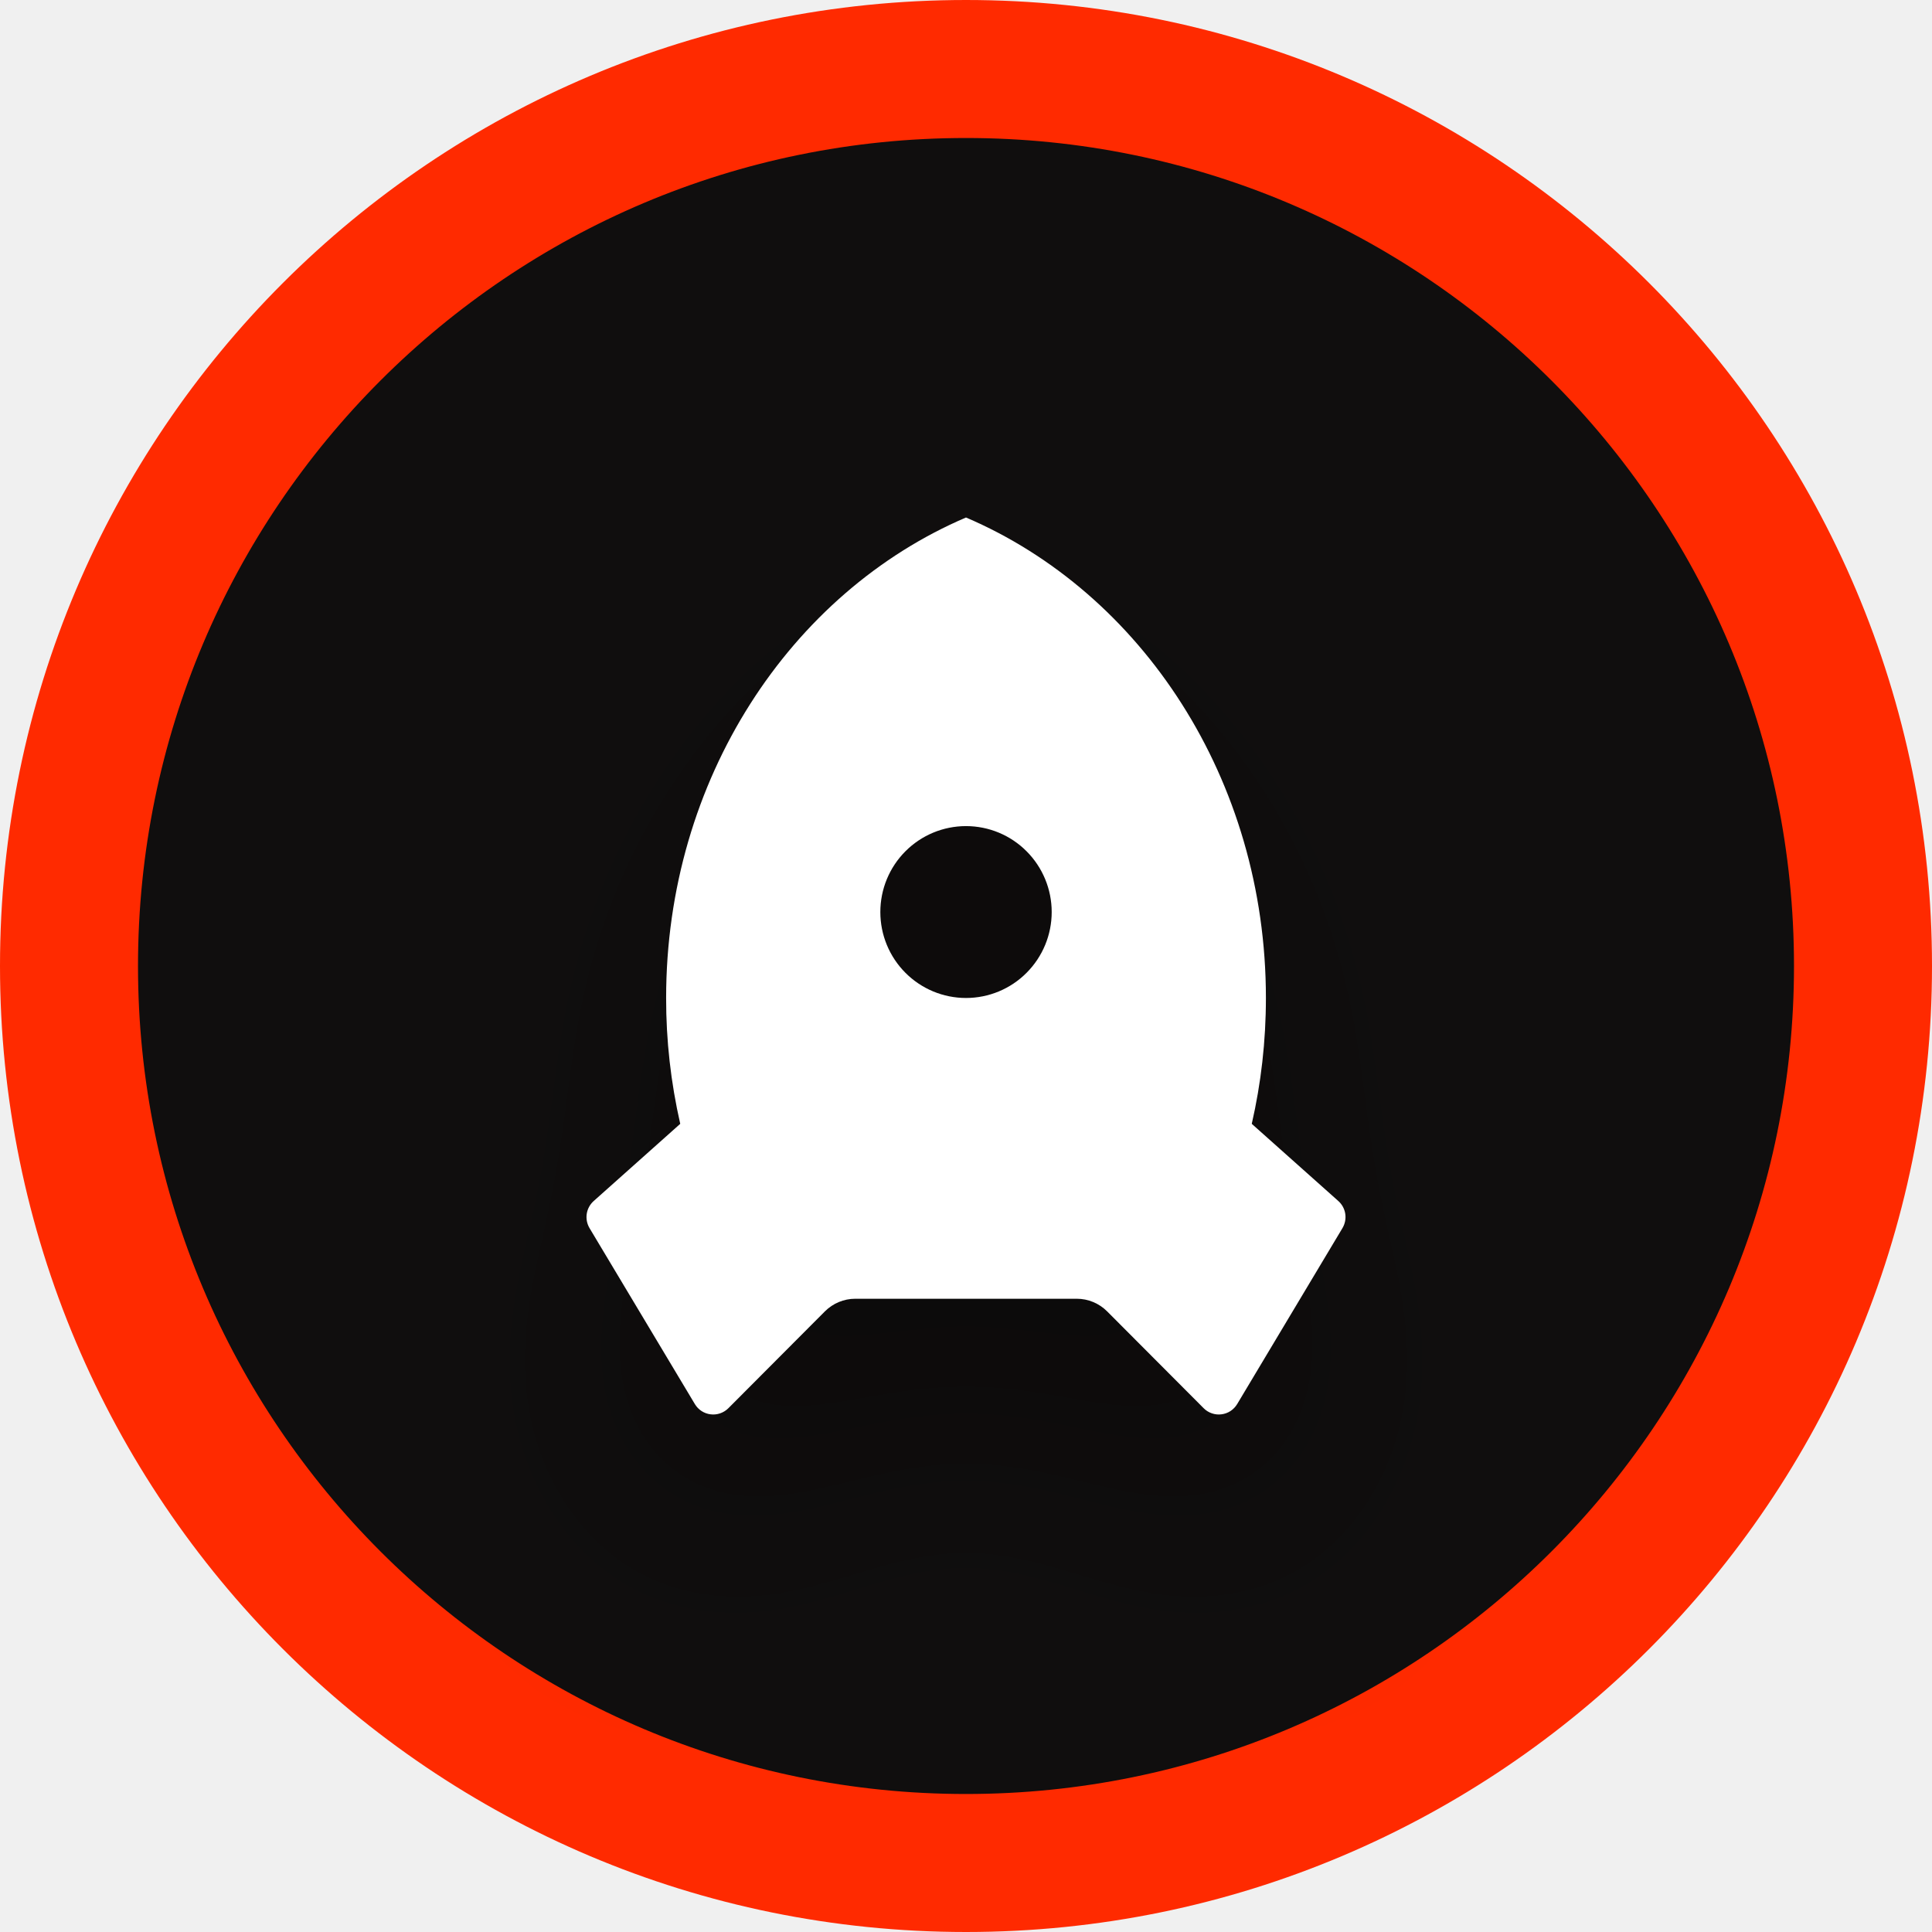
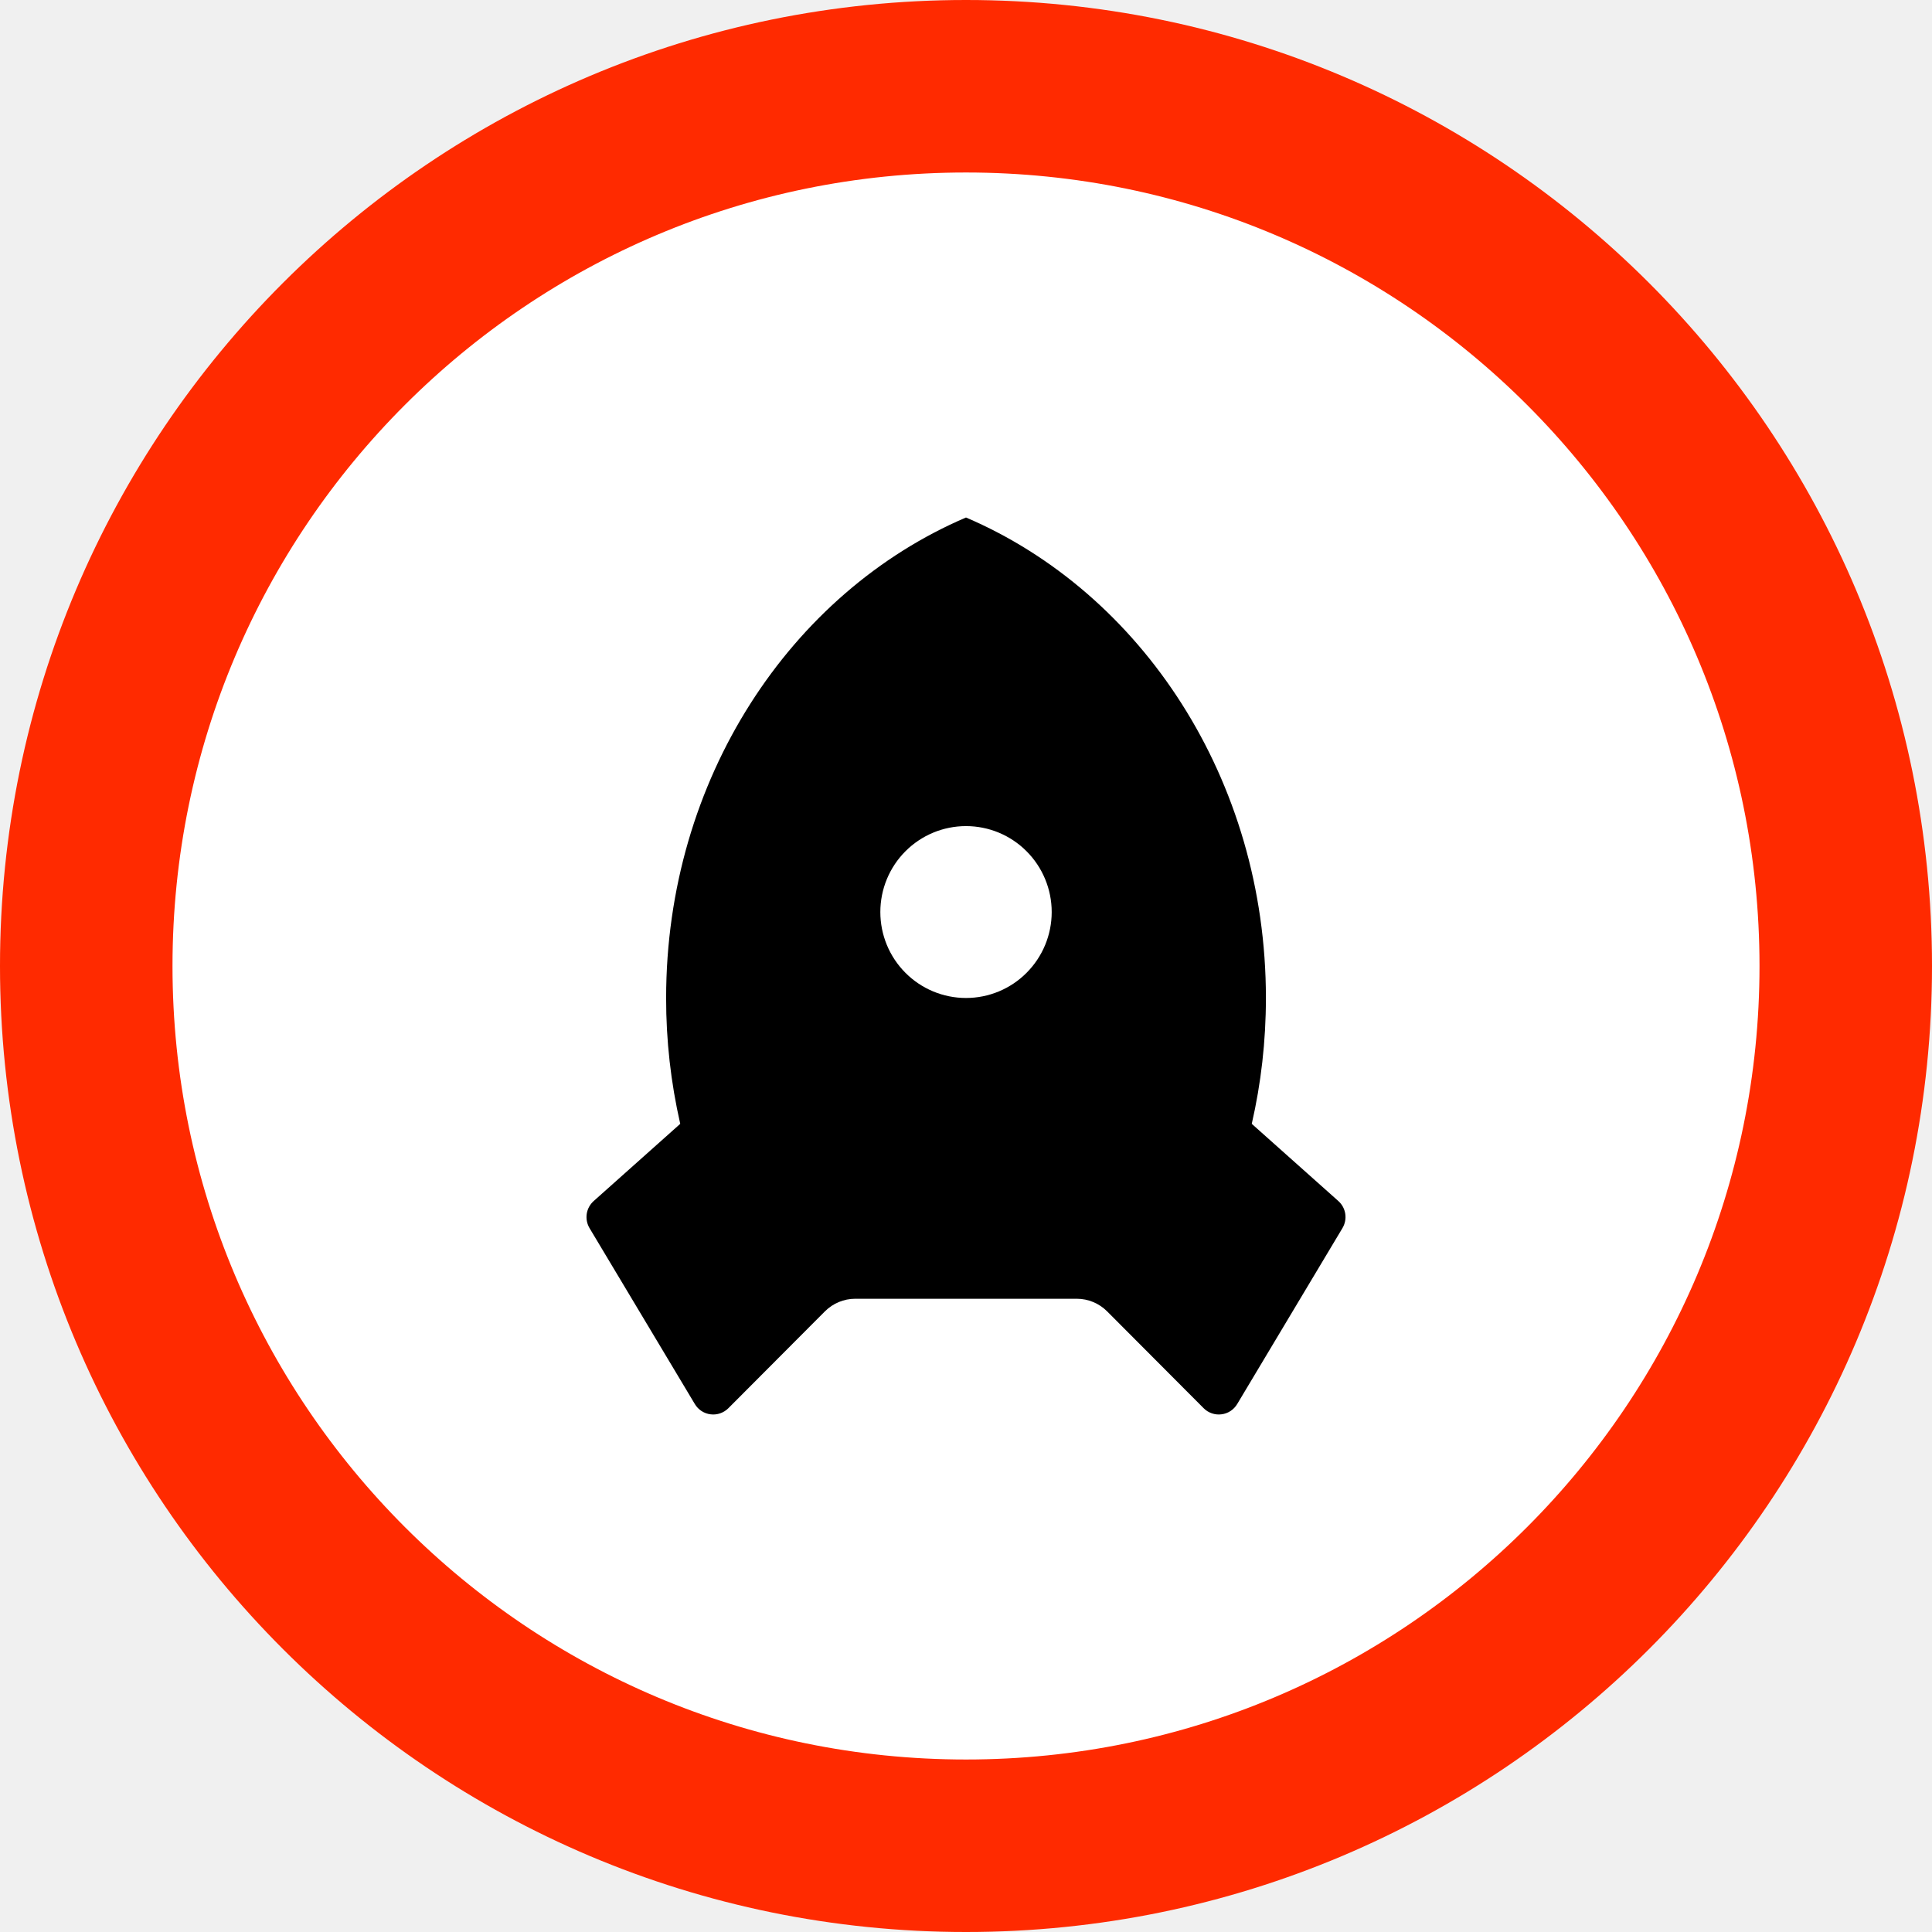
<svg xmlns="http://www.w3.org/2000/svg" width="56" height="56" viewBox="0 0 56 56" fill="none">
-   <path d="M54 28C54 42.359 42.359 54 28 54C13.641 54 2 42.359 2 28C2 13.641 13.641 2 28 2C42.359 2 54 13.641 54 28Z" fill="#100E0E" stroke="#FF2A00" stroke-width="4" />
-   <g filter="url(#filter0_d)">
-     <path d="M19.717 32.575C19.444 31.378 19.306 30.155 19.308 28.927C19.308 22.59 22.913 17.175 28 15C33.088 17.175 36.693 22.59 36.693 28.927C36.693 30.185 36.551 31.407 36.283 32.575L38.792 34.812C38.9 34.908 38.971 35.039 38.993 35.182C39.015 35.326 38.986 35.472 38.912 35.597L35.86 40.698C35.811 40.779 35.745 40.848 35.666 40.9C35.587 40.951 35.497 40.984 35.403 40.995C35.31 41.007 35.215 40.997 35.126 40.966C35.036 40.935 34.955 40.885 34.889 40.818L32.09 38.01C31.857 37.777 31.541 37.645 31.212 37.645H24.789C24.46 37.645 24.144 37.777 23.911 38.01L21.112 40.818C21.045 40.885 20.964 40.935 20.875 40.966C20.786 40.997 20.691 41.007 20.597 40.995C20.504 40.984 20.414 40.951 20.335 40.9C20.256 40.848 20.189 40.779 20.141 40.698L17.088 35.598C17.014 35.473 16.985 35.327 17.007 35.183C17.029 35.04 17.101 34.908 17.209 34.812L19.717 32.575V32.575ZM28 28.927C28.659 28.927 29.291 28.665 29.756 28.197C30.222 27.73 30.484 27.097 30.484 26.436C30.484 25.775 30.222 25.142 29.756 24.675C29.291 24.207 28.659 23.945 28 23.945C27.341 23.945 26.71 24.207 26.244 24.675C25.778 25.142 25.517 25.775 25.517 26.436C25.517 27.097 25.778 27.73 26.244 28.197C26.71 28.665 27.341 28.927 28 28.927Z" fill="white" />
-   </g>
-   <defs>
-     <filter id="filter0_d" x="11" y="13" width="34" height="38" filterUnits="userSpaceOnUse" color-interpolation-filters="sRGB">
-       <feFlood flood-opacity="0" result="BackgroundImageFix" />
-       <feColorMatrix in="SourceAlpha" type="matrix" values="0 0 0 0 0 0 0 0 0 0 0 0 0 0 0 0 0 0 127 0" />
-       <feOffset dy="4" />
-       <feGaussianBlur stdDeviation="3" />
-       <feColorMatrix type="matrix" values="0 0 0 0 0 0 0 0 0 0 0 0 0 0 0 0 0 0 0.25 0" />
-       <feBlend mode="normal" in2="BackgroundImageFix" result="effect1_dropShadow" />
-       <feBlend mode="normal" in="SourceGraphic" in2="effect1_dropShadow" result="shape" />
-     </filter>
-   </defs>
+   <path d="M53.5 28C53.5 42.083 42.083 53.5 28 53.5C13.917 53.5 2.5 42.083 2.5 28C2.5 13.917 13.917 2.5 28 2.5C42.083 2.5 53.5 13.917 53.5 28Z" fill="white" stroke="#FF2A00" stroke-width="5" />
+   <path d="M19.717 32.575C19.444 31.378 19.306 30.155 19.308 28.927C19.308 22.59 22.913 17.175 28 15C33.088 17.175 36.693 22.59 36.693 28.927C36.693 30.185 36.551 31.407 36.283 32.575L38.792 34.812C38.9 34.908 38.971 35.039 38.993 35.182C39.015 35.326 38.986 35.472 38.912 35.597L35.86 40.698C35.811 40.779 35.745 40.848 35.666 40.9C35.587 40.951 35.497 40.984 35.403 40.995C35.31 41.007 35.215 40.997 35.126 40.966C35.036 40.935 34.955 40.885 34.889 40.818L32.09 38.01C31.857 37.777 31.541 37.645 31.212 37.645H24.789C24.46 37.645 24.144 37.777 23.911 38.01L21.112 40.818C21.045 40.885 20.964 40.935 20.875 40.966C20.786 40.997 20.691 41.007 20.597 40.995C20.504 40.984 20.414 40.951 20.335 40.9C20.256 40.848 20.189 40.779 20.141 40.698L17.088 35.598C17.014 35.473 16.985 35.327 17.007 35.183C17.029 35.04 17.101 34.908 17.209 34.812L19.717 32.575ZM28 28.927C28.659 28.927 29.291 28.665 29.756 28.197C30.222 27.73 30.484 27.097 30.484 26.436C30.484 25.775 30.222 25.142 29.756 24.675C29.291 24.207 28.659 23.945 28 23.945C27.341 23.945 26.71 24.207 26.244 24.675C25.778 25.142 25.517 25.775 25.517 26.436C25.517 27.097 25.778 27.73 26.244 28.197C26.71 28.665 27.341 28.927 28 28.927Z" fill="black" />
</svg>
